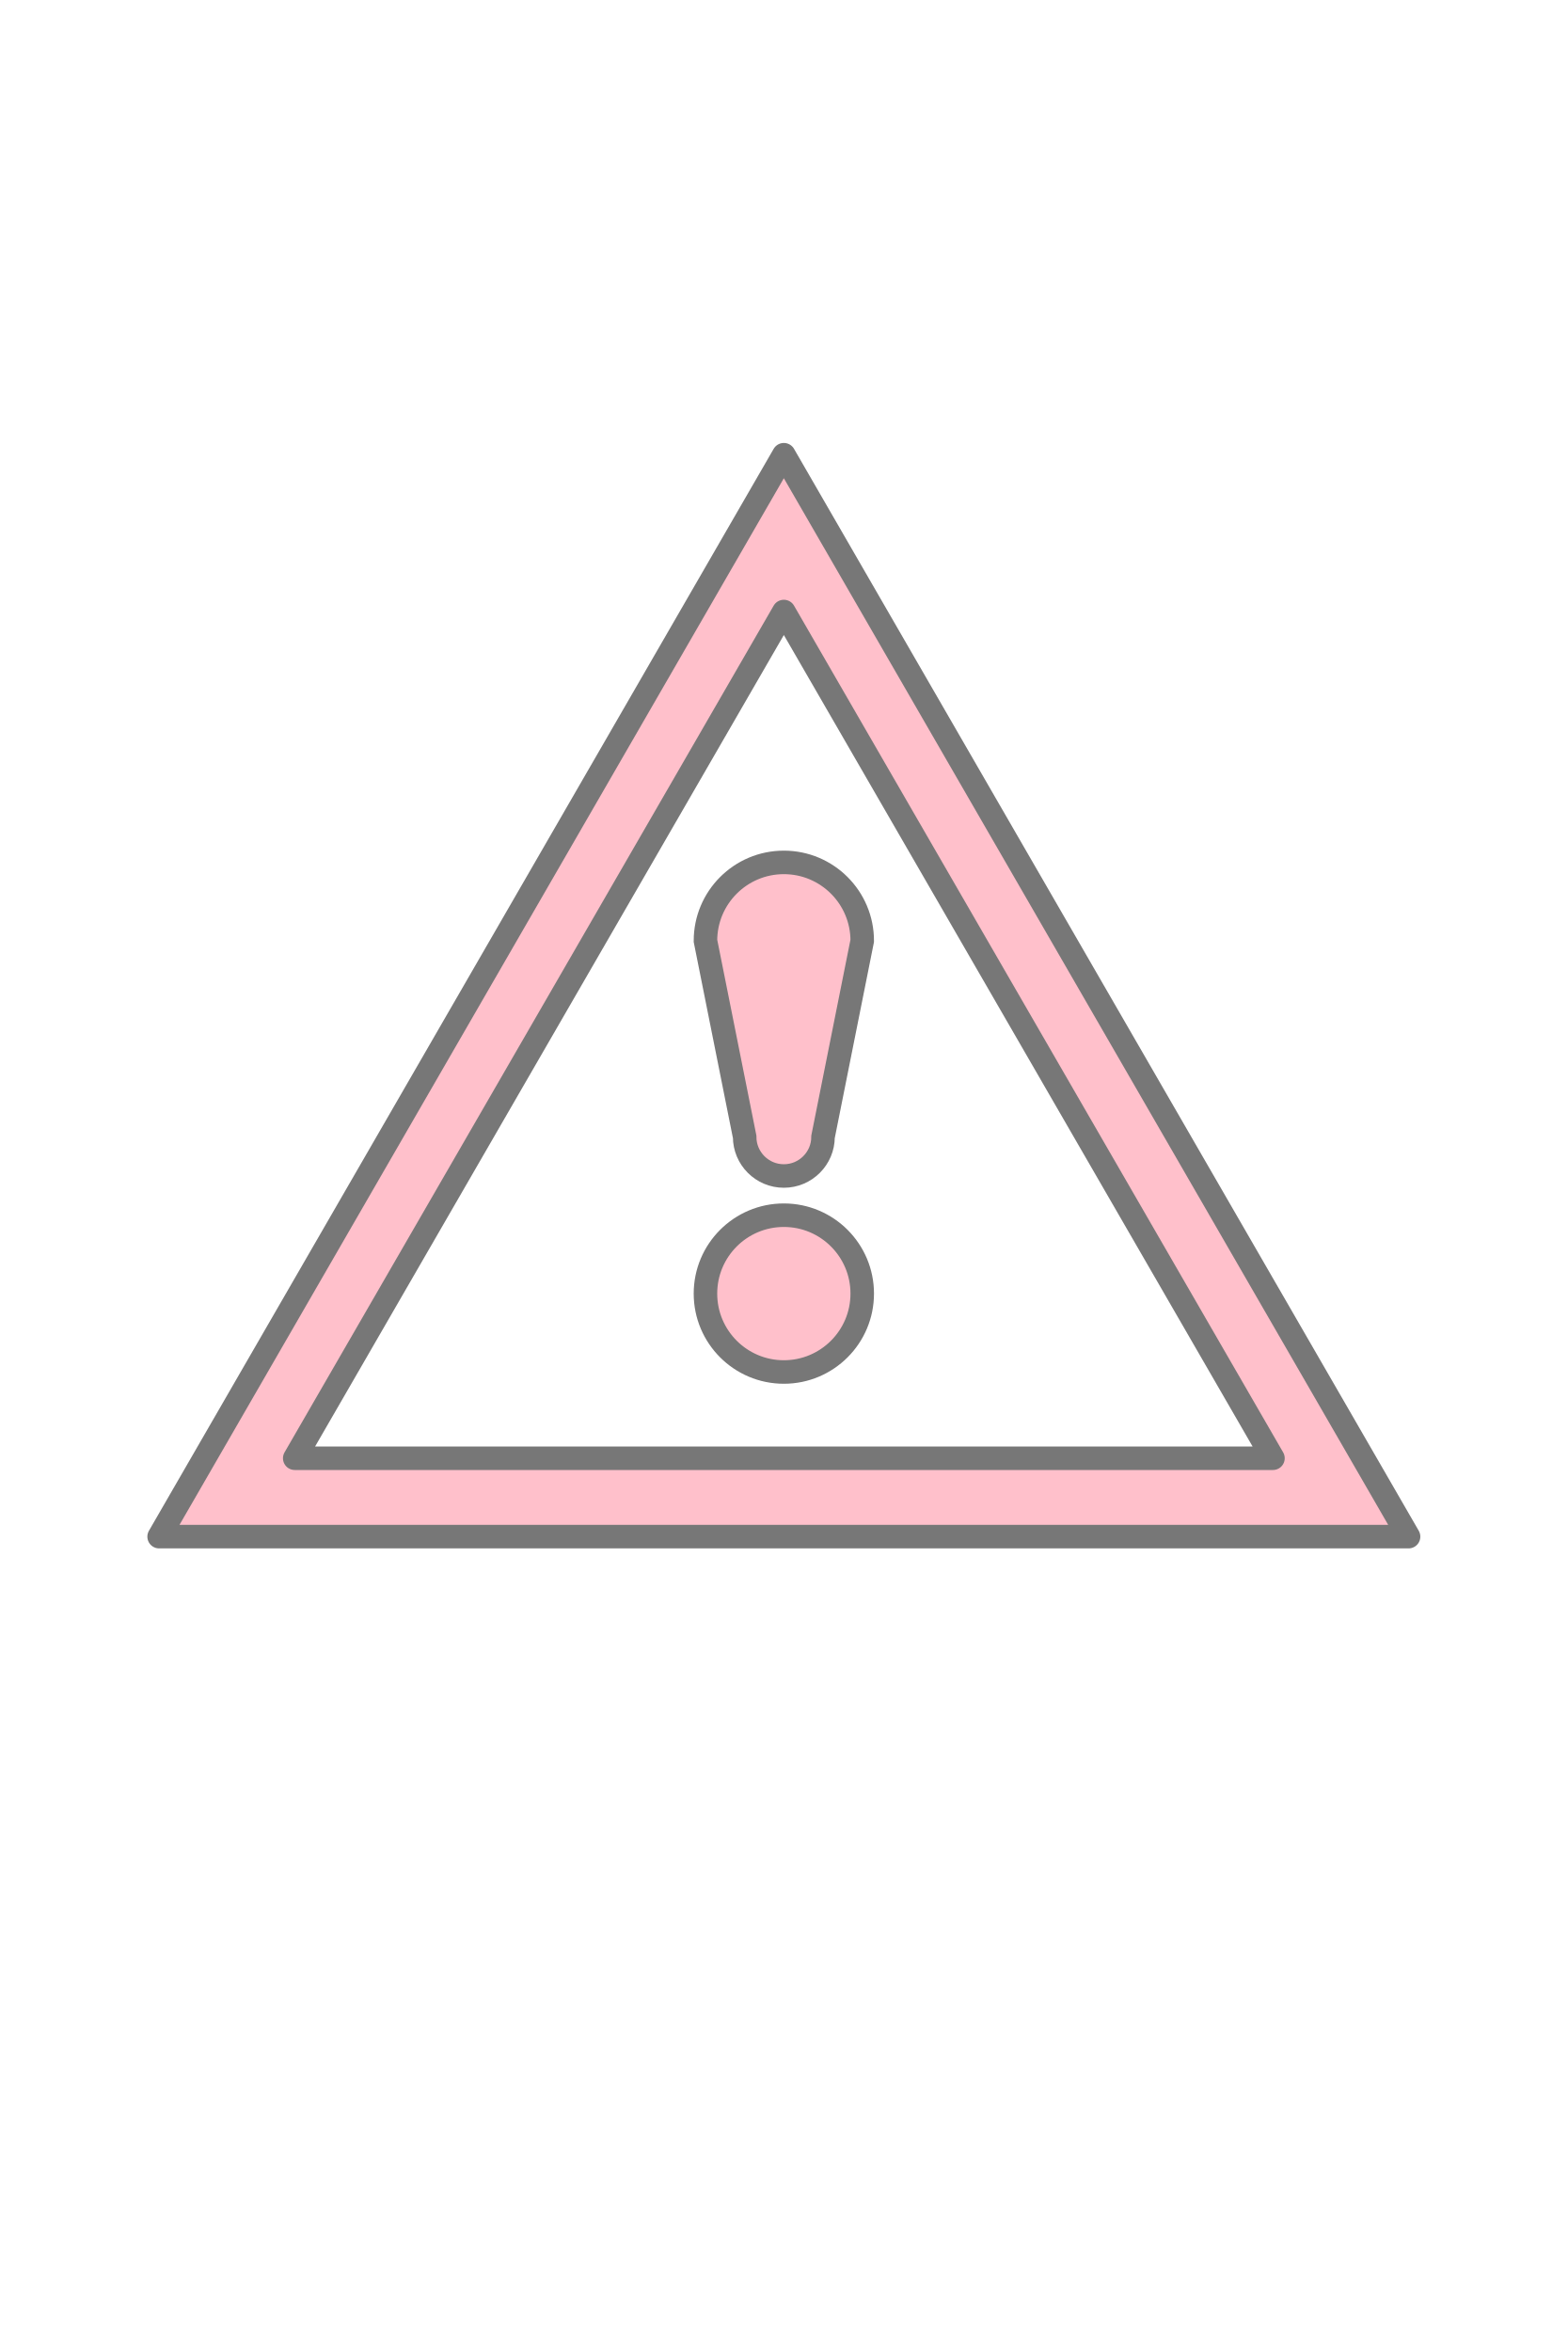
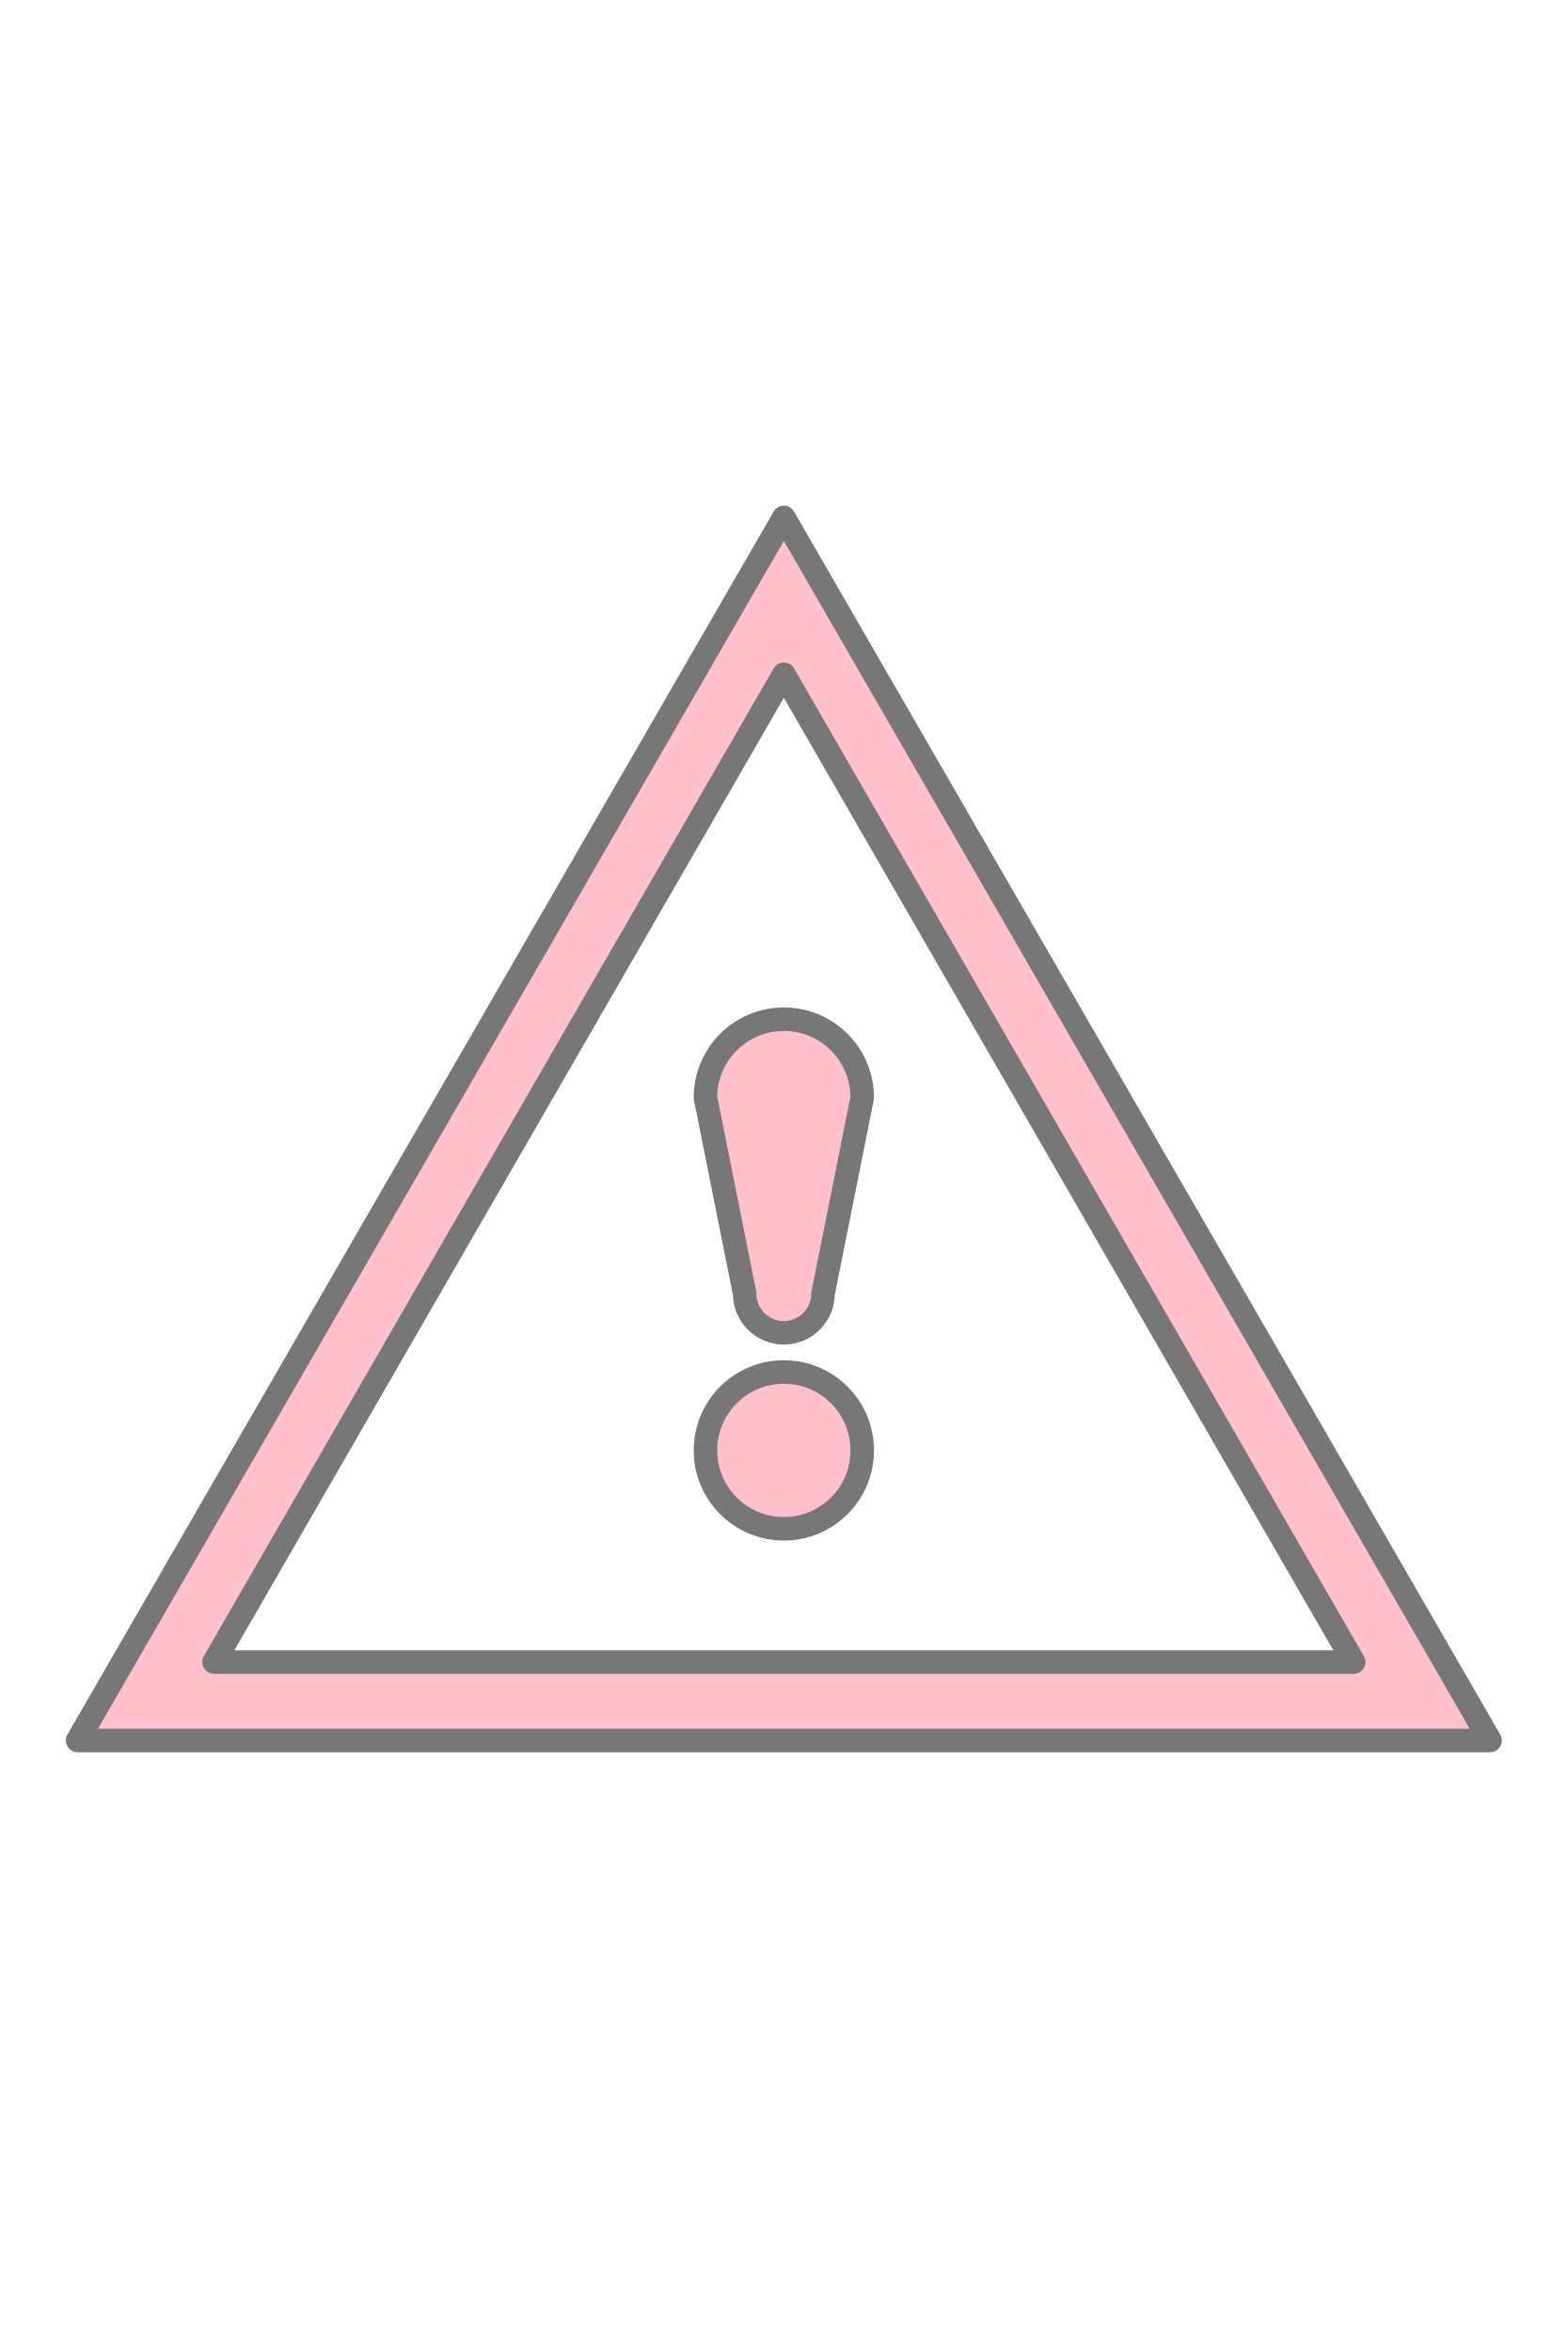
<svg xmlns="http://www.w3.org/2000/svg" viewBox="-1 -1 2 2" width="200px" height="300px">
  <g fill="pink" stroke="#777777" stroke-width="0.03">
-     <path d="M 0.0,-0.92 L -0.797,0.46 L 0.797,0.46 ZM 0.0,-0.72 L -0.624,0.36 L 0.624,0.36 Z" stroke-linejoin="round" fill-rule="evenodd" />
-     <path d="M -0.1,-0.3 L -5.0e-2,-5.0e-2 A 5.0e-2,5.0e-2 0.0 1,0 5.0e-2,-5.0e-2 L 0.1,-0.3 A 0.1,0.1 0.0 1,0 -0.1,-0.3 Z" />
-     <circle cx="0.0" cy="0.15" r="0.1" />
+     <g transform="translate(0.0 0.2)">
+       <path d="M 0.0,-1.04 L -0.901,0.52 L 0.901,0.52 ZM 0.0,-0.84 L -0.727,0.42 L 0.727,0.42 Z" stroke-linejoin="round" fill-rule="evenodd" />
+       <path d="M -0.1,-0.3 L -5.0e-2,-5.0e-2 A 5.0e-2,5.0e-2 0.0 1,0 5.0e-2,-5.0e-2 L 0.1,-0.3 A 0.1,0.1 0.0 1,0 -0.1,-0.3 Z" />
+       <circle cx="0.0" cy="0.15" r="0.1" />
+     </g>
  </g>
</svg>
